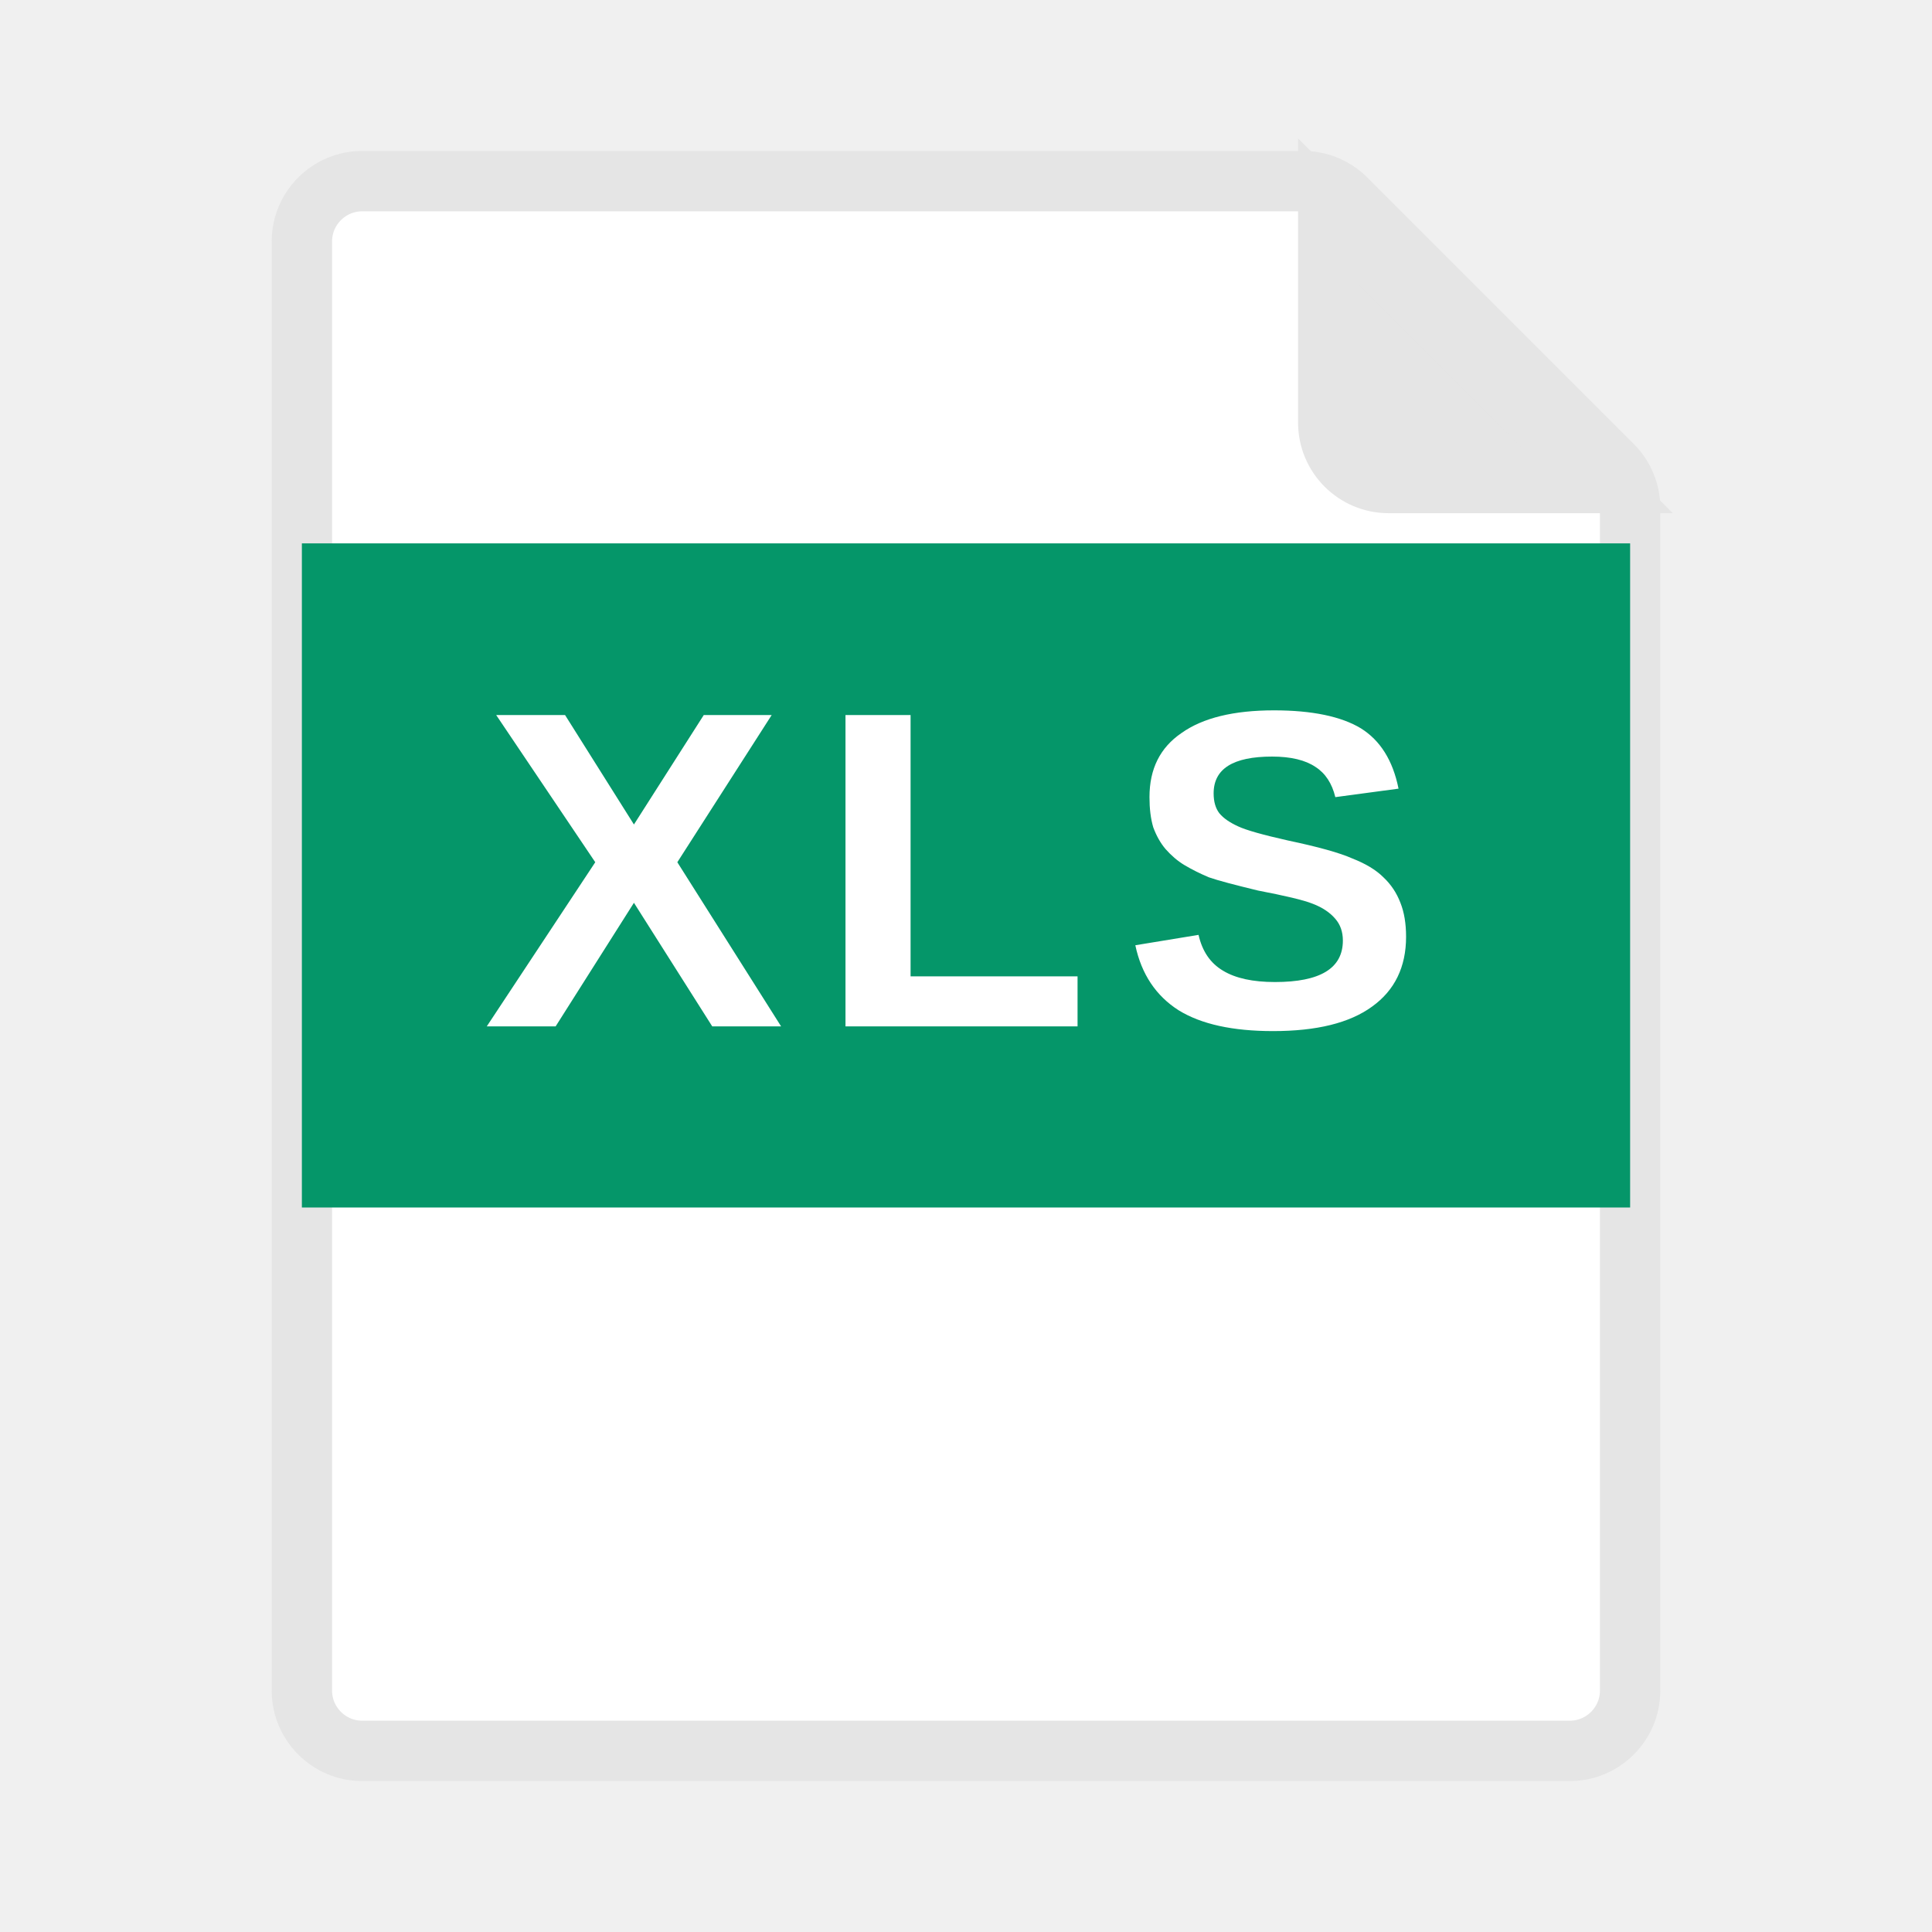
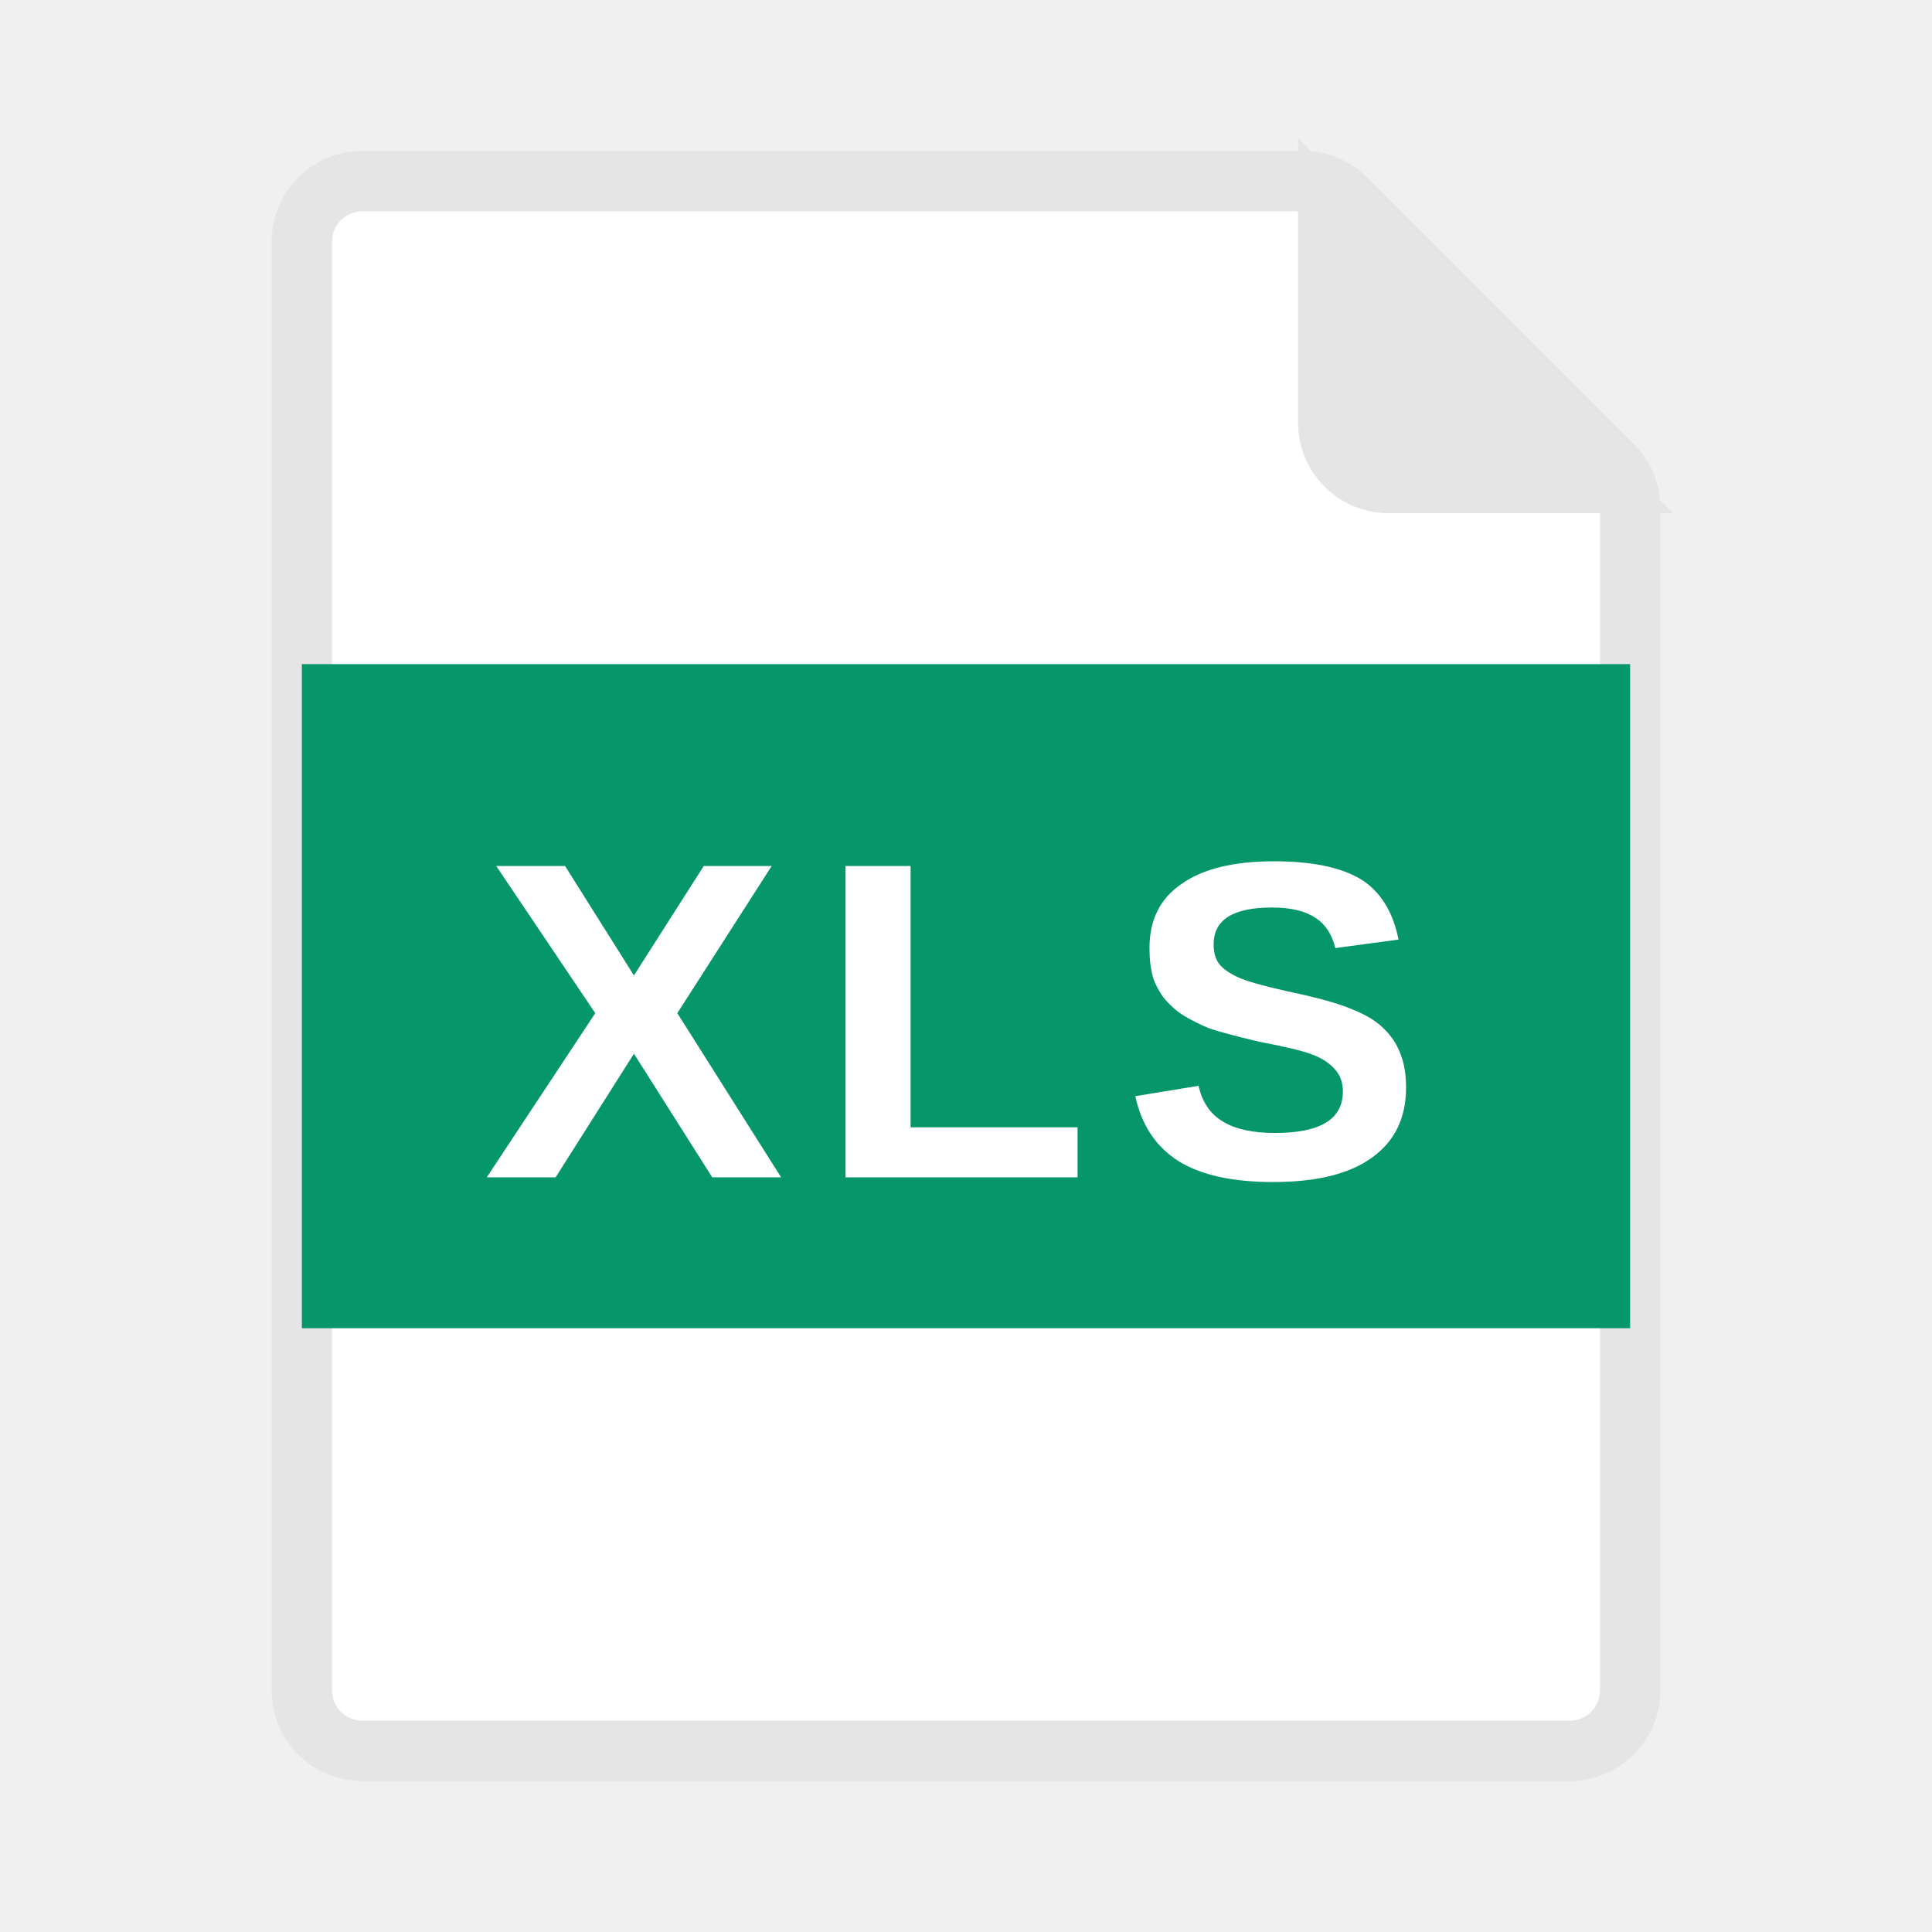
<svg xmlns="http://www.w3.org/2000/svg" width="32" height="32" viewBox="0 0 32 32" fill="none">
  <path d="M5 4C5 3.448 5.448 3 6 3H21.586C21.851 3 22.105 3.105 22.293 3.293L26.707 7.707C26.895 7.895 27 8.149 27 8.414V28C27 28.552 26.552 29 26 29H6C5.448 29 5 28.552 5 28V4Z" fill="white" stroke="#E5E5E5" />
  <path d="M22 3.5V7C22 7.552 22.448 8 23 8H26.5L22 3.5Z" fill="#E5E5E5" stroke="#E5E5E5" />
-   <rect x="5" y="9" width="22" height="11" fill="#059669" />
-   <text x="8" y="17" font-size="7.5" fill="white" font-family="Arial, sans-serif" font-weight="bold" letter-spacing="0.5" dy="0">XLS</text>
+   <rect x="5" y="11" width="22" height="11" fill="#059669" />
+   <text x="8" y="19.5" font-size="7.5" fill="white" font-family="Arial, sans-serif" font-weight="bold" letter-spacing="0.5" dy="0">XLS</text>
</svg>
